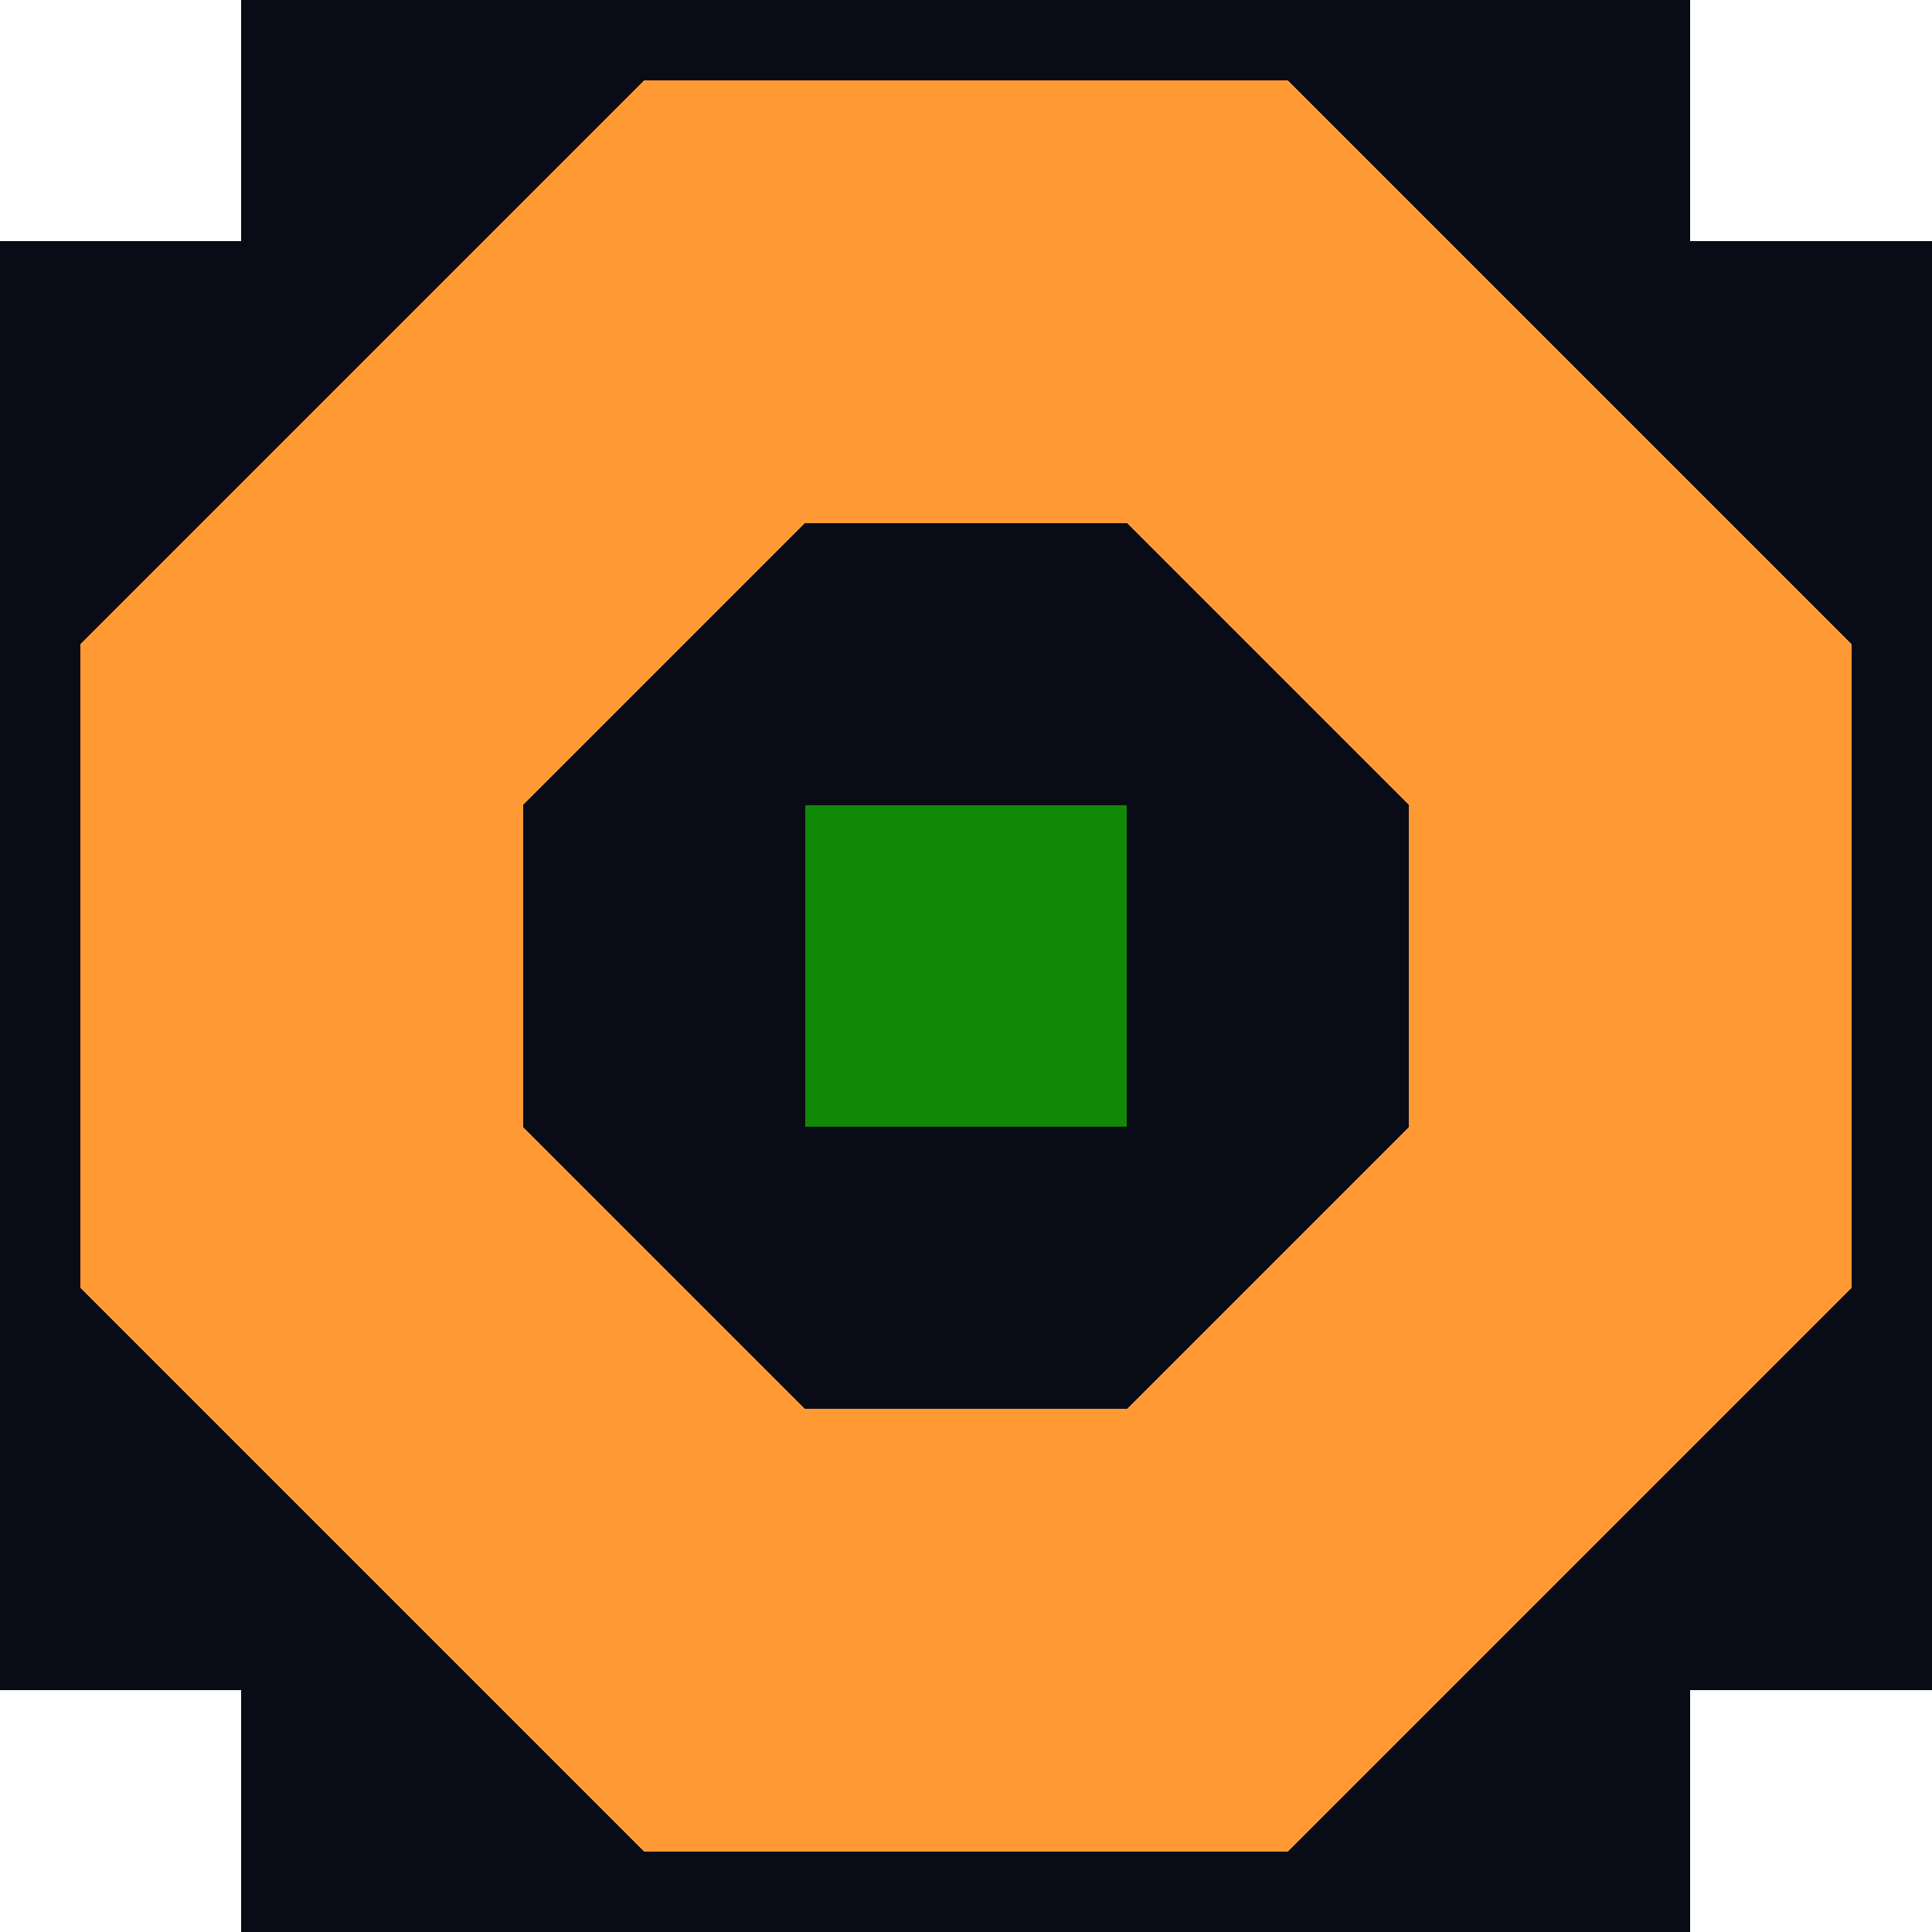
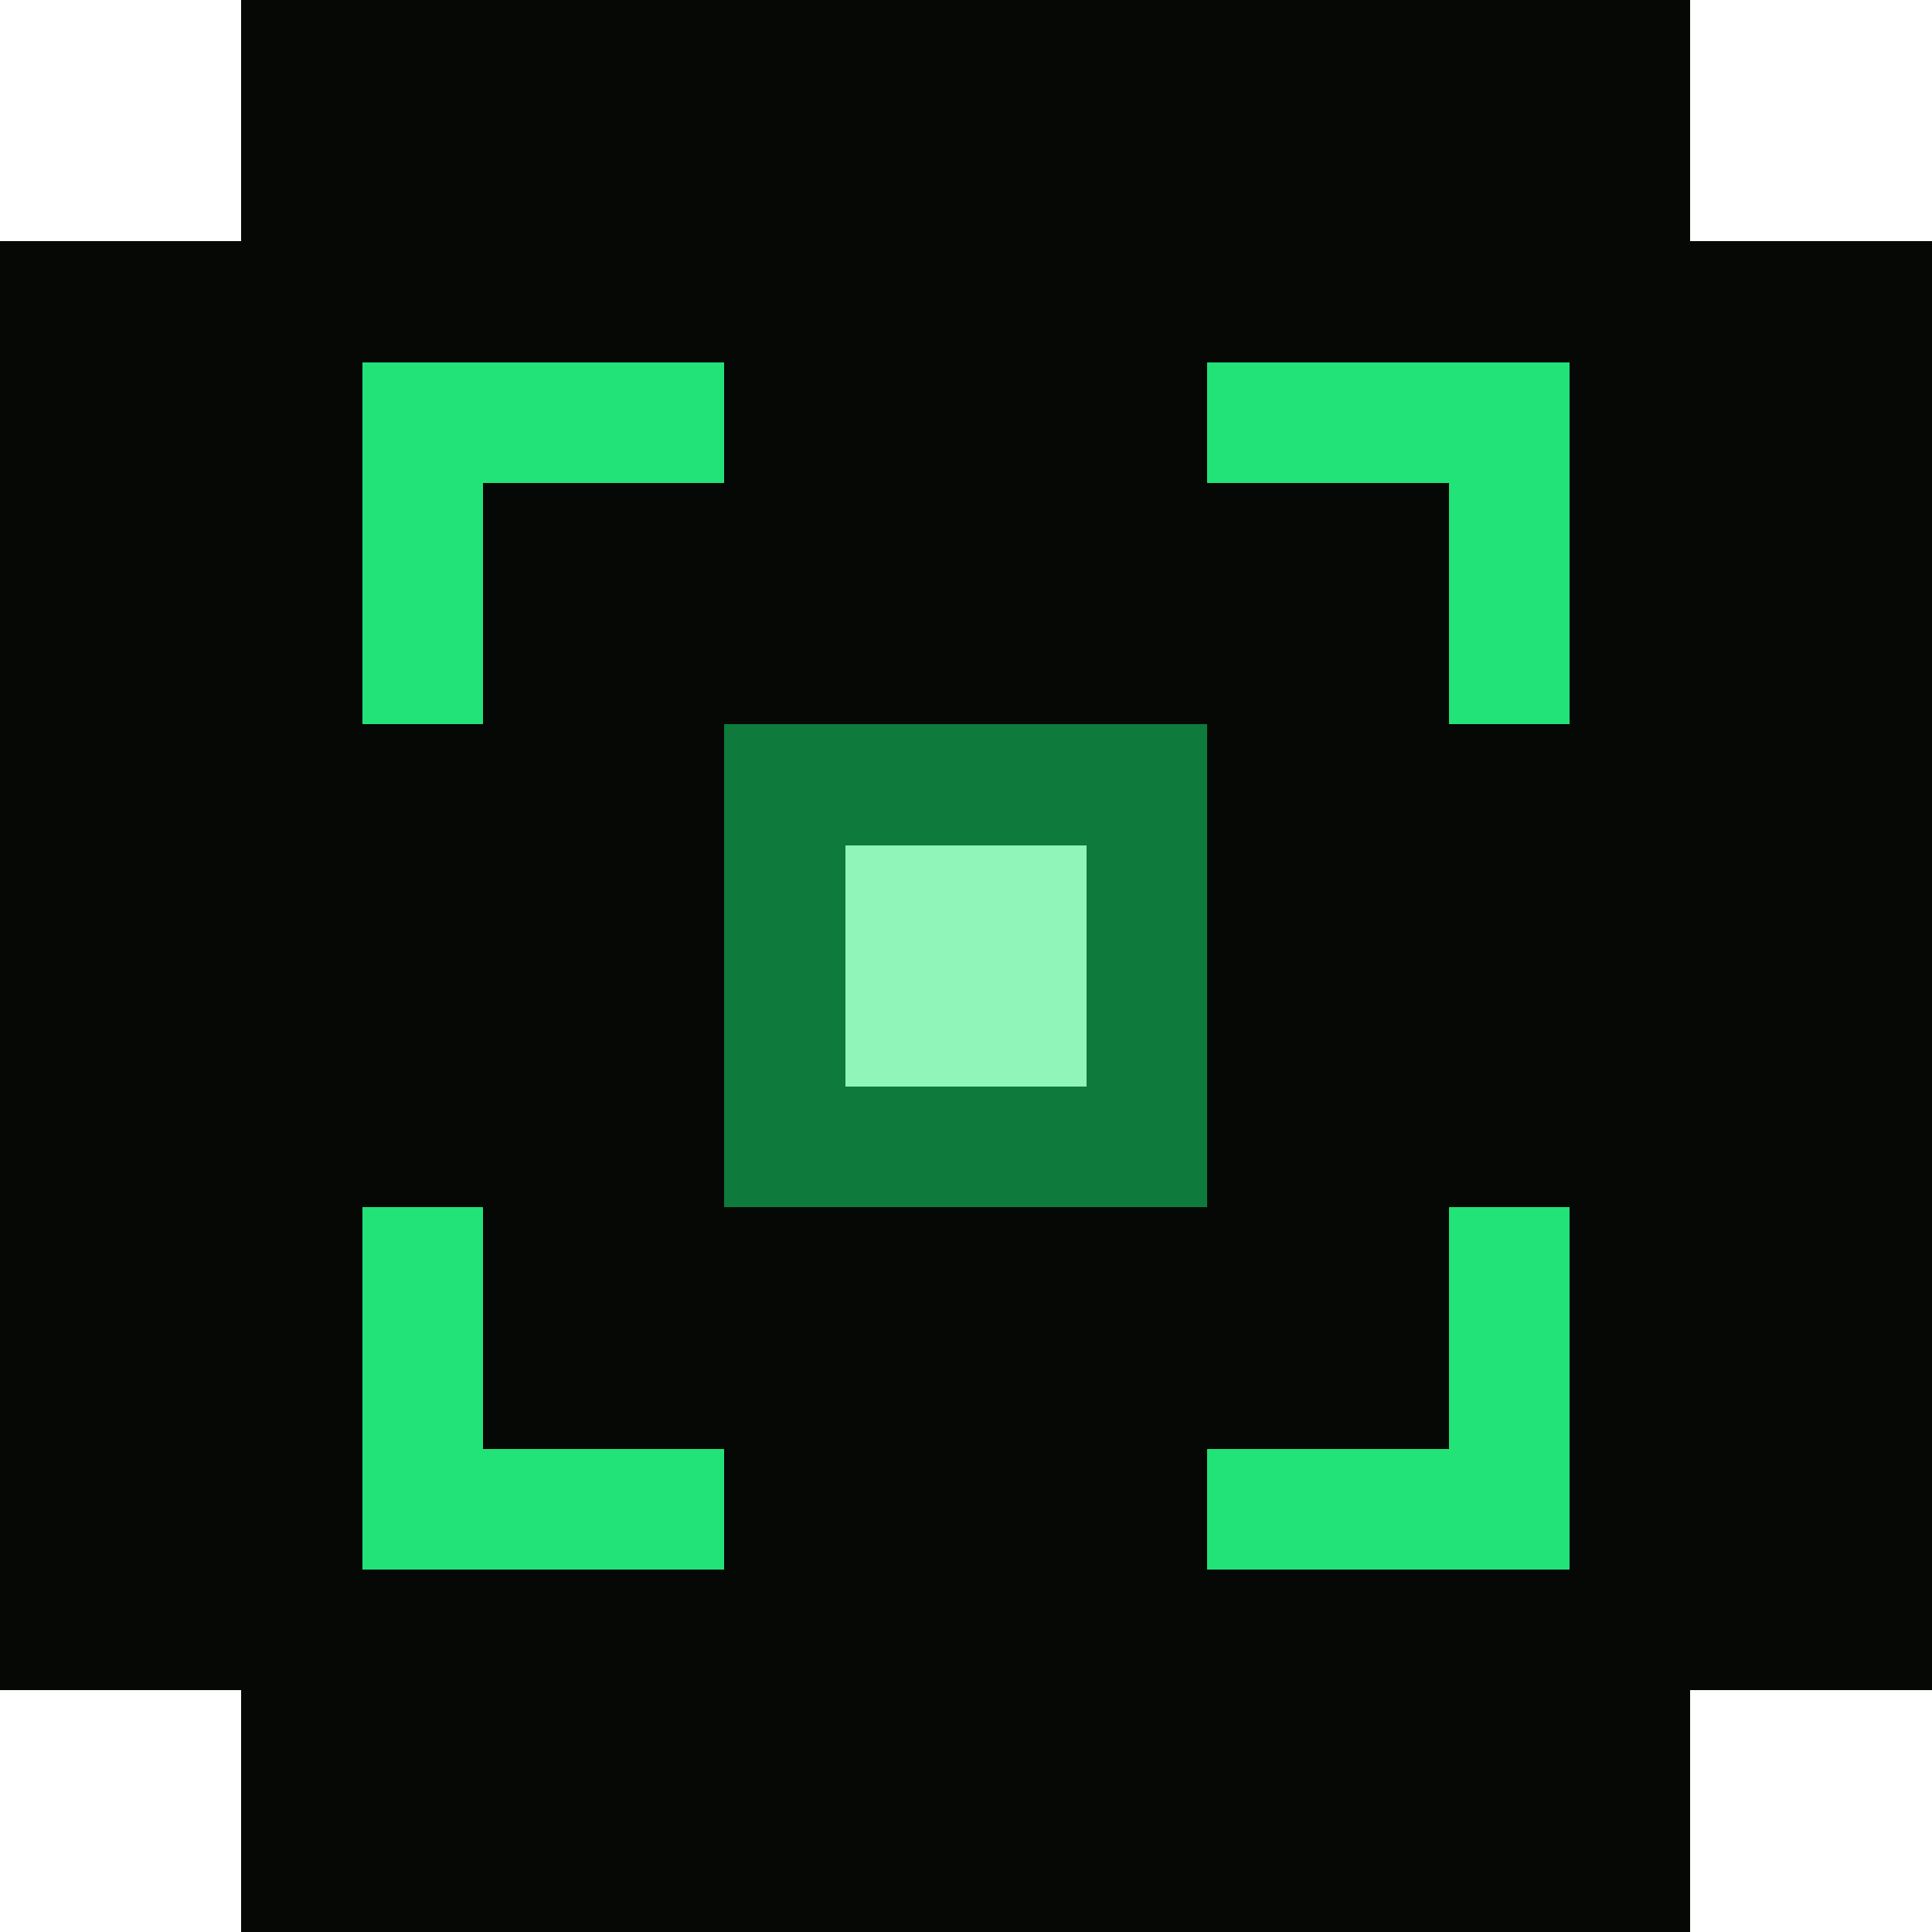
- <svg xmlns="http://www.w3.org/2000/svg" viewBox="0 0 24 24" shape-rendering="crispEdges">
-   <path fill="#090c16" d="M0 3h3V0h18v3h3v18h-3v3H3v-3H0z" />
-   <path fill="#ff9933" fill-rule="evenodd" d="M8 1h8l7 7v8l-7 7H8l-7-7V8z M10 6.5h4l3.5 3.5v4l-3.5 3.5h-4l-3.5-3.5v-4z" />
-   <rect x="10" y="10" width="4" height="4" fill="#128807" />
+ <svg xmlns="http://www.w3.org/2000/svg" viewBox="0 0 16 16" shape-rendering="crispEdges">
+   <path fill="#060805" d="M0 2h2V0h12v2h2v12h-2v2H2v-2H0z" />
+   <g fill="#22e378">
+     <rect x="3" y="3" width="3" height="1" />
+     <rect x="3" y="3" width="1" height="3" />
+     <rect x="10" y="3" width="3" height="1" />
+     <rect x="12" y="3" width="1" height="3" />
+     <rect x="3" y="12" width="3" height="1" />
+     <rect x="3" y="10" width="1" height="3" />
+     <rect x="10" y="12" width="3" height="1" />
+     <rect x="12" y="10" width="1" height="3" />
+   </g>
+   <rect x="6" y="6" width="4" height="4" fill="#0e7a3c" />
+   <rect x="7" y="7" width="2" height="2" fill="#8ff5b8" />
</svg>
